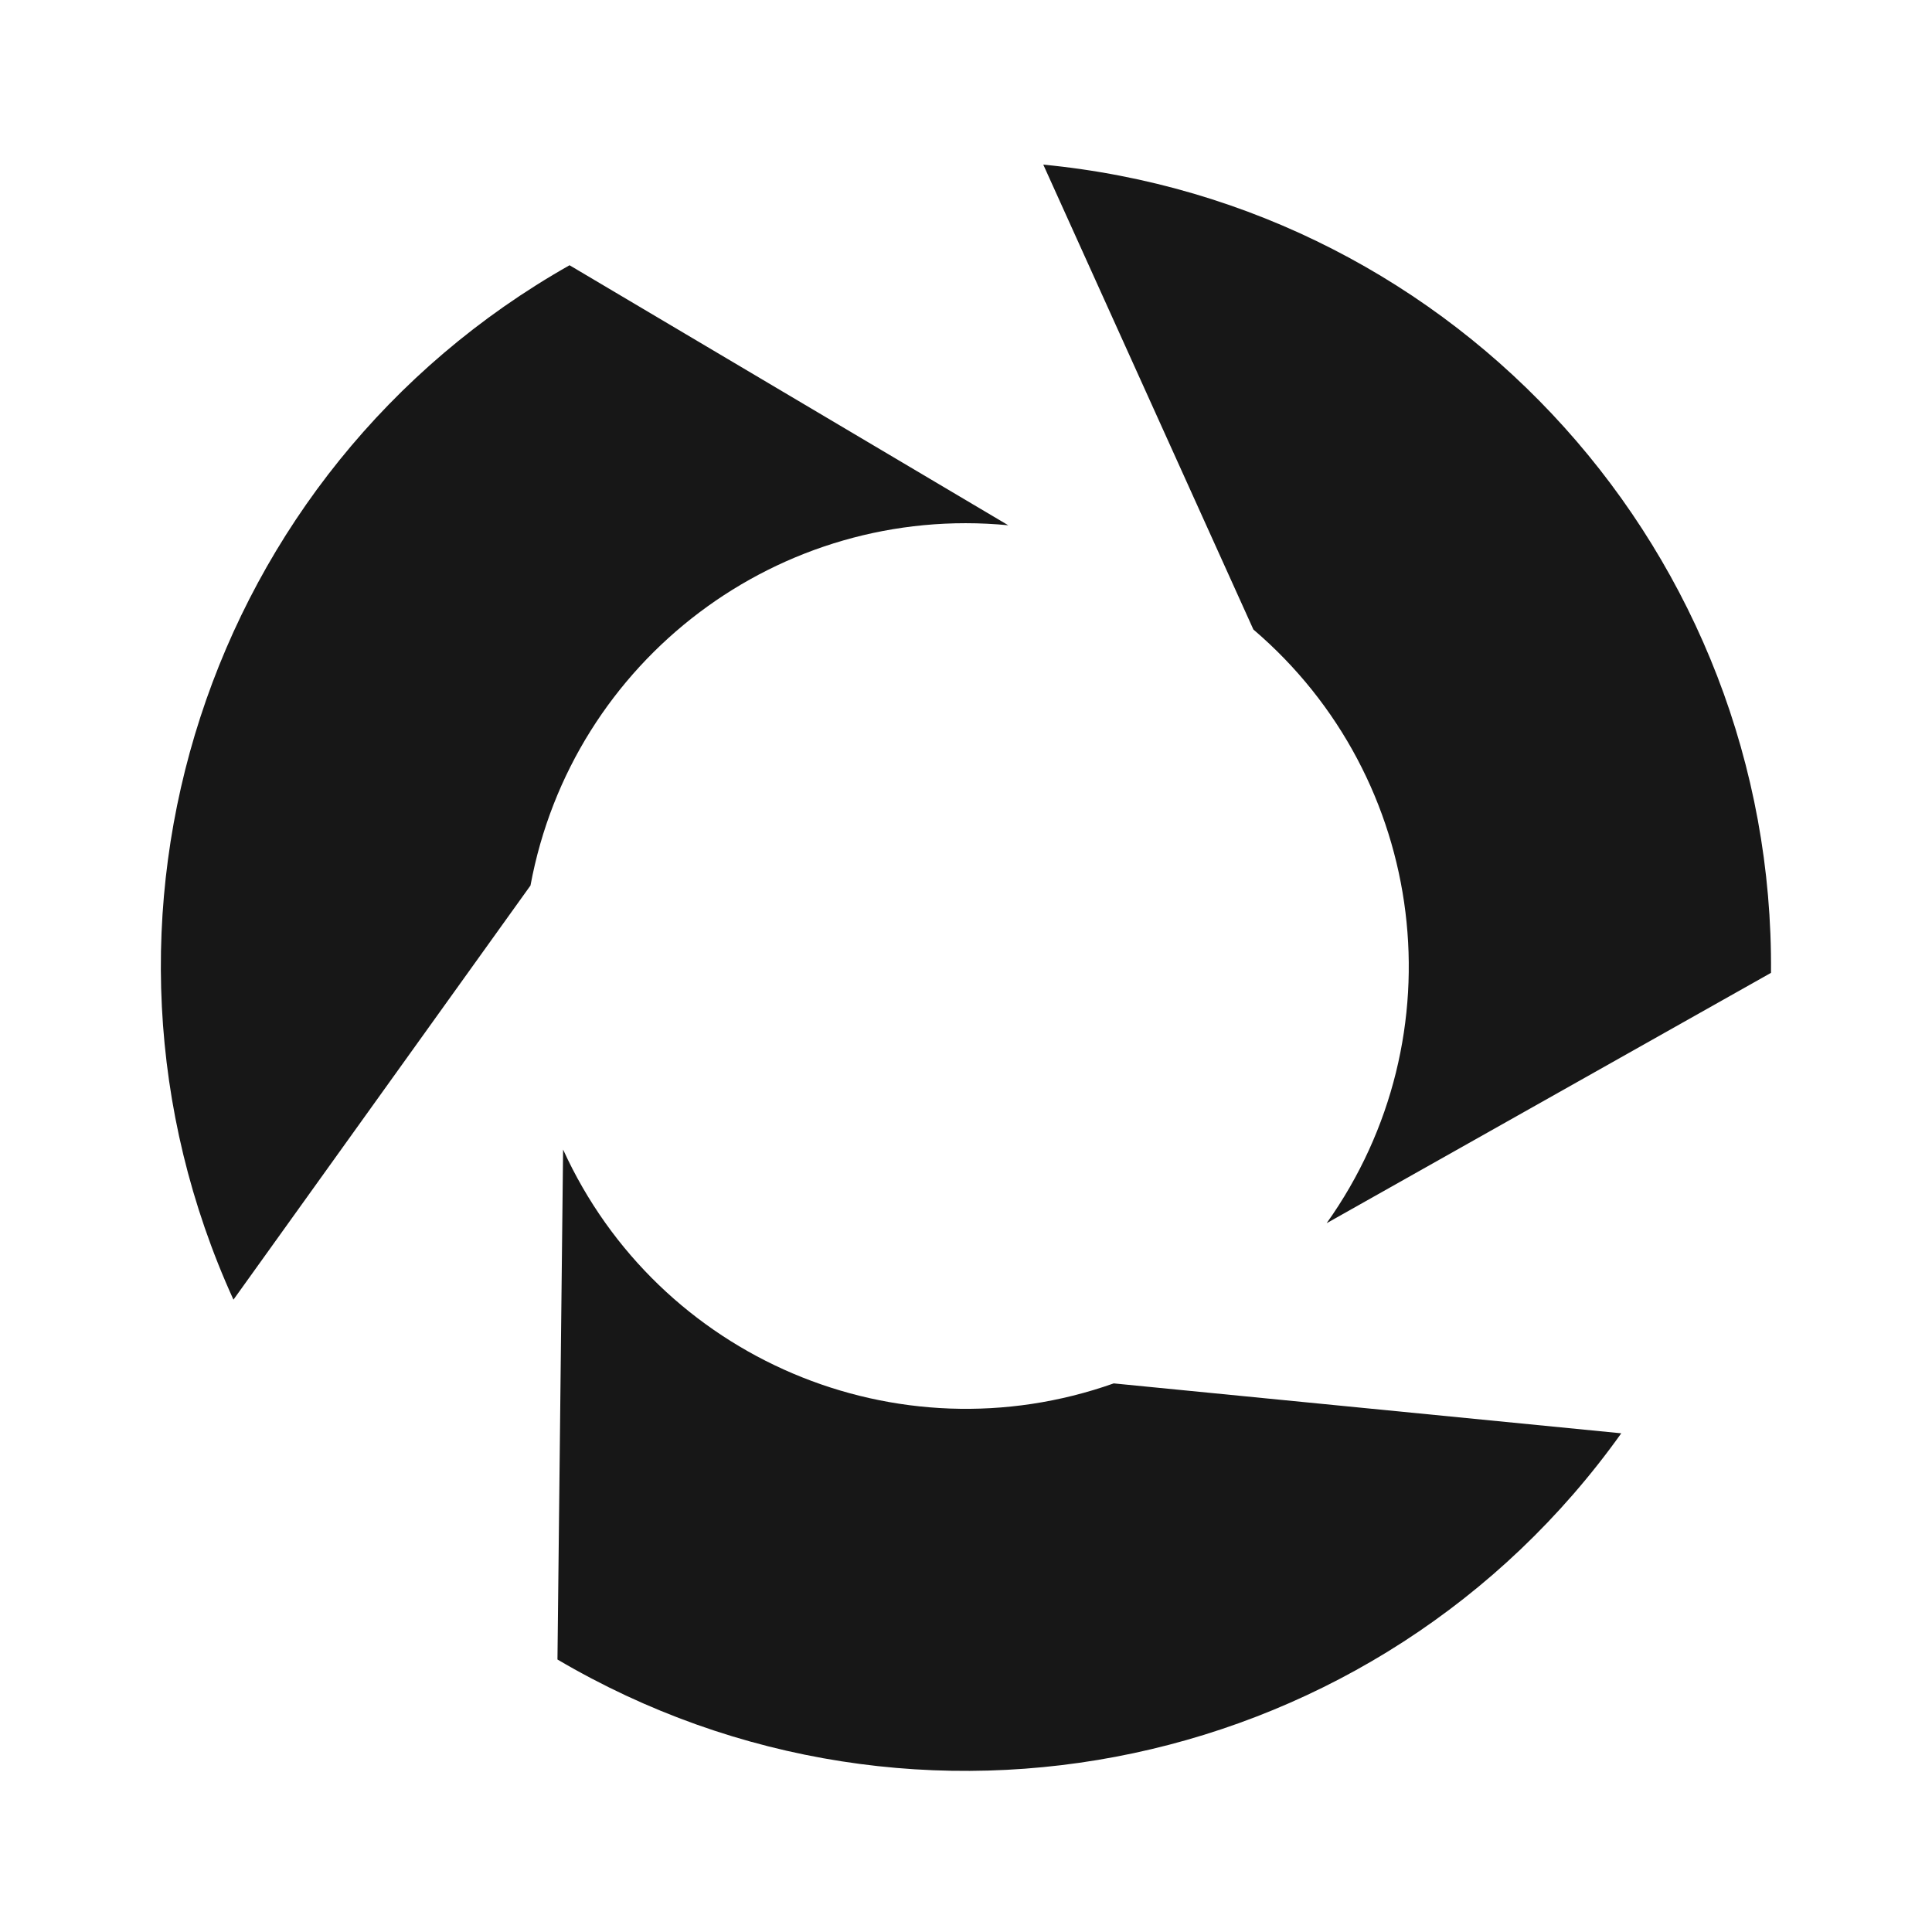
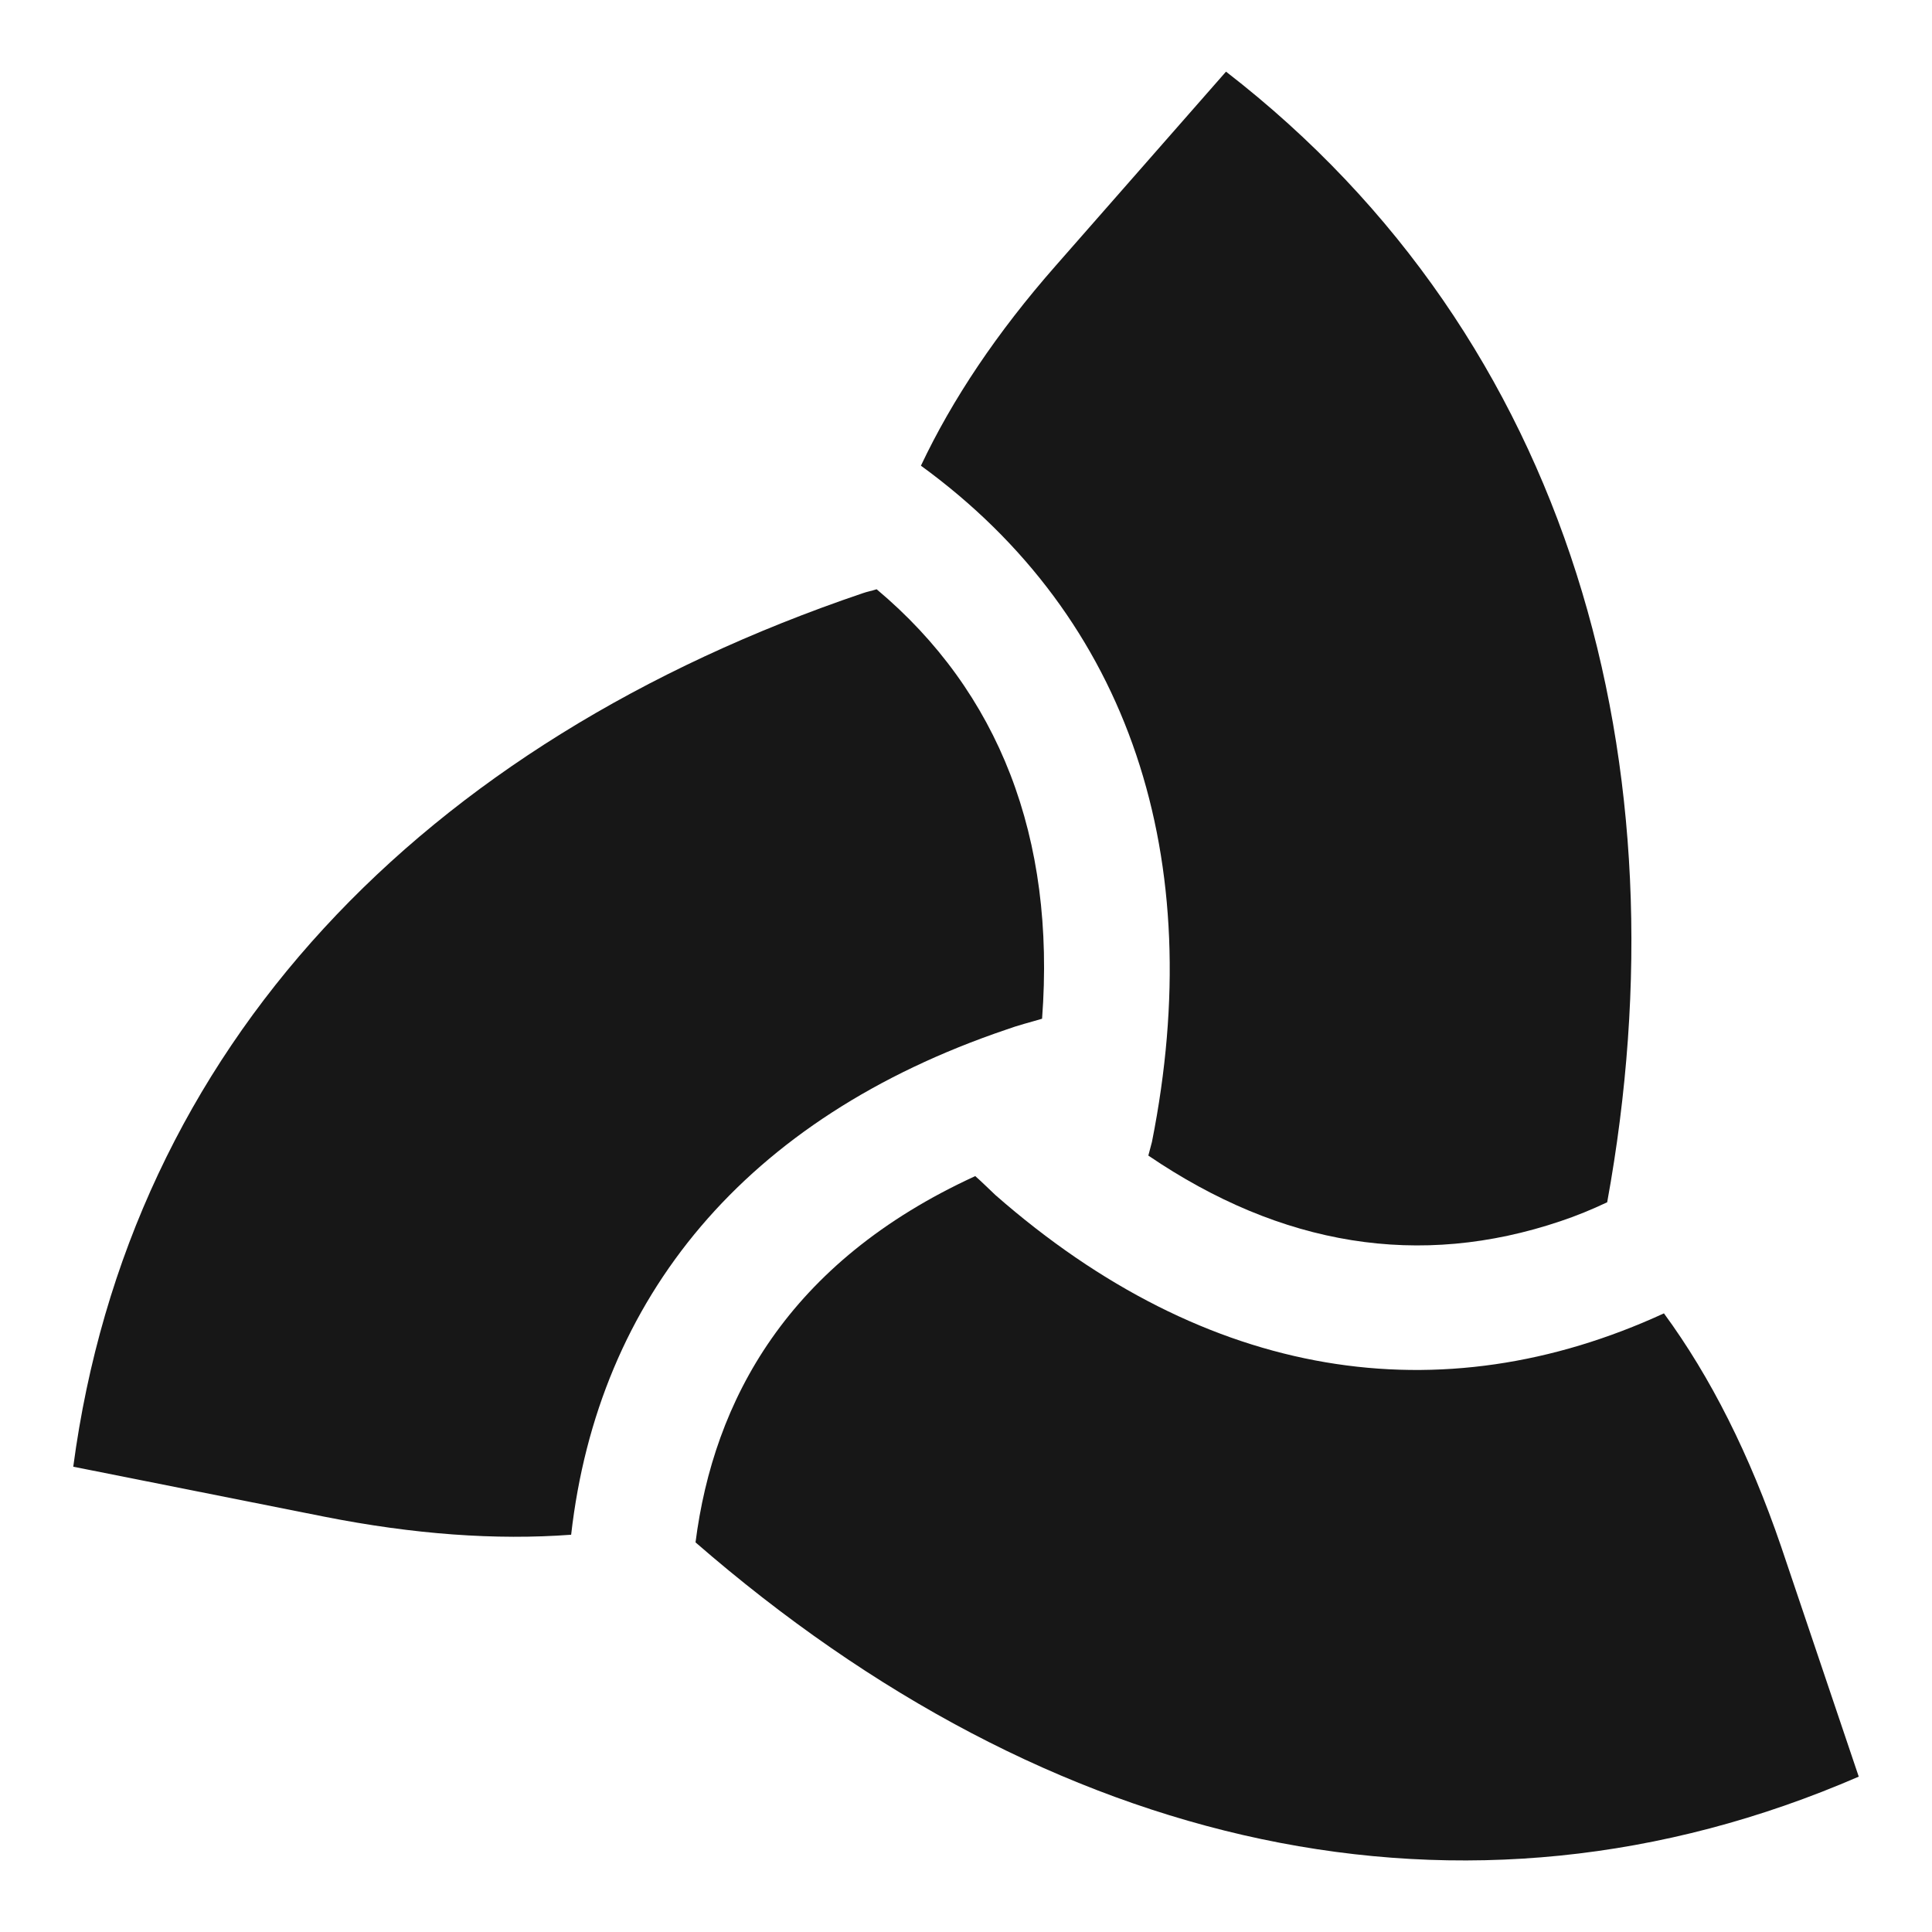
<svg xmlns="http://www.w3.org/2000/svg" viewBox="0 0 48 48" width="48" height="48">
-   <path d="M 25.92 4.09 A 20 20 0 0 1 44 24.17 L 32.96 30.39 A 11 11 0 0 0 31.14 15.64 Z" fill="#171717" />
-   <path d="M 5.8 32.29 A 20 20 0 0 1 14.15 6.59 L 25.05 13.05 A 11 11 0 0 0 13.18 22 Z" fill="#171717" />
-   <path d="M 40.28 35.61 A 20 20 0 0 1 13.85 41.23 L 13.99 28.56 A 11 11 0 0 0 27.67 34.37 Z" fill="#171717" />
+   <path d="M 44.25 38.42 C 43.47 36.14 42.5 34.21 41.34 32.63 C 35.8 35.18 29.99 34.3 24.73 29.69 C 24.56 29.53 24.4 29.37 24.23 29.22 C 19.56 31.36 17.73 34.8 17.28 38.32 C 26.07 45.96 36.36 48.4 46.18 44.14 Z" fill="#171717" />
+   <path d="M 22.88 11.57 C 28.09 15.36 30.02 21.33 28.62 28.37 C 28.59 28.49 28.56 28.59 28.53 28.71 C 31.84 30.96 35.27 31.52 38.77 30.34 C 39.16 30.21 39.55 30.05 39.93 29.87 C 41.91 19.02 39.07 8.44 30.46 1.78 L 26.23 6.6 C 24.77 8.26 23.66 9.92 22.88 11.57 Z" fill="#171717" />
+   <path d="M 8.05 37.68 C 10.27 38.12 12.32 38.27 14.19 38.13 C 14.86 32.24 18.51 27.78 25 25.58 C 25.3 25.47 25.59 25.4 25.89 25.31 C 26.23 20.81 24.82 17.19 21.78 14.64 C 21.66 14.68 21.54 14.7 21.43 14.74 C 10.49 18.45 3.21 26 1.82 36.44 Z" fill="#171717" />
</svg>
